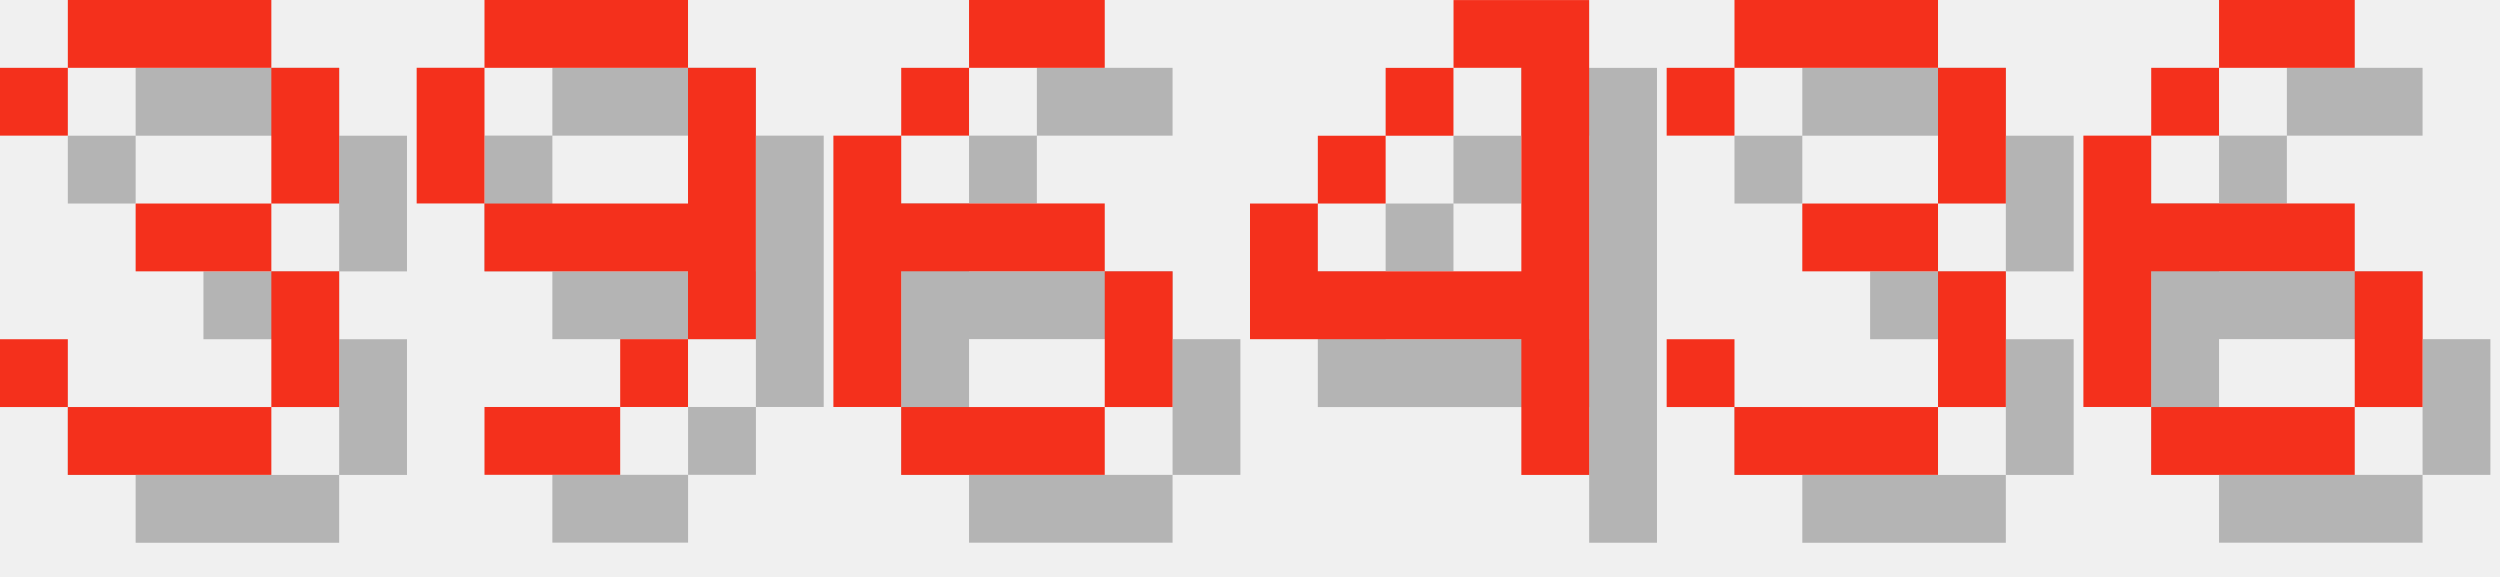
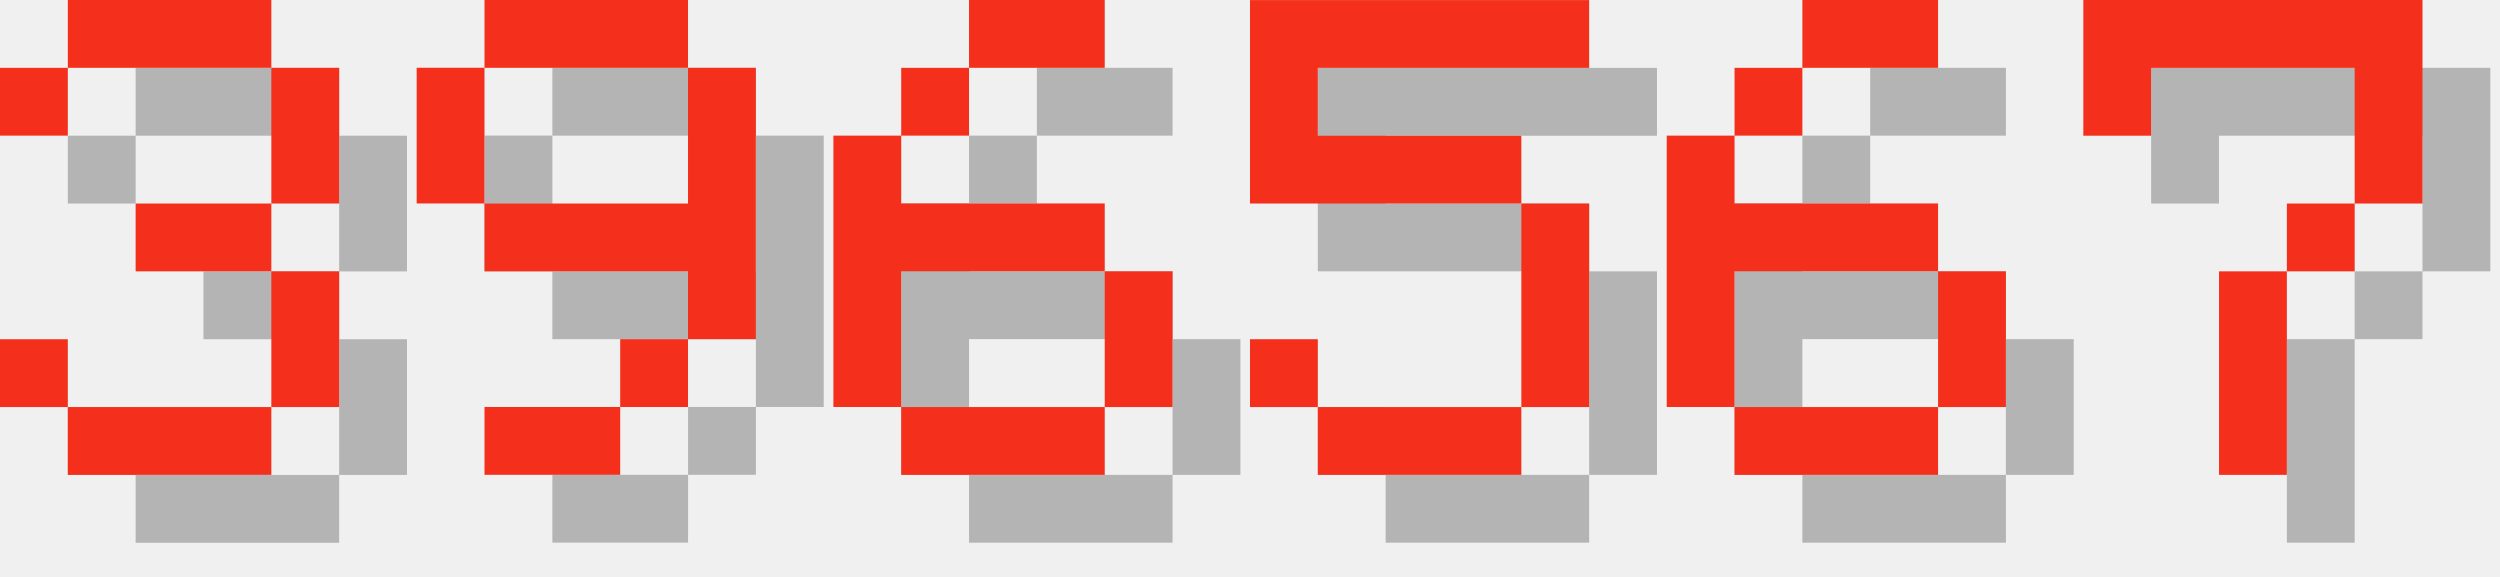
<svg xmlns="http://www.w3.org/2000/svg" version="1.1" width="156.0" height="36">
  <style>
        .text-foreground {
            fill: #F4301C;
        }
        .text-shadow {
            fill: #000000;
            fill-opacity: 0.25;
        }
    </style>
  <g class="digit" id="digit_3" transform="translate(0.0, 0), scale(4)">
    <path id="digit_3_shadow" class="text-shadow" d="m1.058 2.117v1.058h1.058v-1.058h3.175v2.117h-2.117v1.058h2.117v2.117h-3.175v-1.058h-1.058v1.058h1.058v1.058h3.175v-1.058h1.058v-2.117h-1.058v-1.058h1.058v-2.117h-1.058v-1.058h-3.175v1.058h-1.058z" fill-opacity=".5" style="paint-order:stroke fill markers" />
    <path id="digit_3_fg" class="text-foreground" d="m0 1.058v1.058h1.058v-1.058h3.175v2.117h-2.117v1.058h2.117v2.117h-3.175v-1.058h-1.058v1.058h1.058v1.058h3.175v-1.058h1.058v-2.117h-1.058v-1.058h1.058v-2.117h-1.058v-1.058h-3.175v1.058h-1.058z" fill="#fff" style="paint-order:stroke fill markers" />
  </g>
  <g class="digit" id="digit_9" transform="translate(26.0, 0), scale(4)">
    <path id="digit_9_shadow" class="text-shadow" d="m2.117 1.058v1.058h3.175v-1.058h-3.175zm3.175 1.058v2.117h-3.175v1.058h3.175v1.058h1.058v-4.233h-1.058zm0 4.233h-1.058v1.058h1.058v-1.058zm-1.058 1.058h-2.117v1.058h2.117v-1.058zm-2.117-3.175v-2.117h-1.058v2.117h1.058z" fill-opacity=".5" style="paint-order:stroke fill markers" />
    <path id="digit_9_fg" class="text-foreground" d="m1.058 0v1.058h3.175v-1.058h-3.175zm3.175 1.058v2.117h-3.175v1.058h3.175v1.058h1.058v-4.233h-1.058zm0 4.233h-1.058v1.058h1.058v-1.058zm-1.058 1.058h-2.117v1.058h2.117v-1.058zm-2.117-3.175v-2.117h-1.058v2.117h1.058z" fill="#fff" style="paint-order:stroke fill markers" />
  </g>
  <g class="digit" id="digit_6" transform="translate(52.0, 0), scale(4)">
    <path id="digit_6_shadow" class="text-shadow" d="m3.175 1.058v1.058h2.117v-1.058h-2.117zm0 1.058h-1.058v1.058h1.058v-1.058zm-1.058 1.058h-1.058v4.233h1.058v-2.117h3.175v-1.058h-3.175v-1.058zm3.175 2.117v2.117h1.058v-2.117h-1.058zm0 2.117h-3.175v1.058h3.175v-1.058z" fill-opacity=".5" style="paint-order:stroke fill markers" />
    <path id="digit_6_fg" class="text-foreground" d="m2.117 0v1.058h2.117v-1.058h-2.117zm0 1.058h-1.058v1.058h1.058v-1.058zm-1.058 1.058h-1.058v4.233h1.058v-2.117h3.175v-1.058h-3.175v-1.058zm3.175 2.117v2.117h1.058v-2.117h-1.058zm0 2.117h-3.175v1.058h3.175v-1.058z" fill="#fff" style="paint-order:stroke fill markers" />
  </g>
-   <g class="digit" id="digit_4" transform="translate(78.0, 0), scale(4)">
-     <path id="digit_4_shadow" class="text-shadow" d="m4.233 1.058v1.058h1.058v3.175h-3.175v-1.058h-1.058v2.117h4.233v2.117h1.058v-7.408h-2.117zm-2.117 3.175h1.058v-1.058h-1.058v1.058zm1.058-1.058h1.058v-1.058h-1.058v1.058z" fill-opacity=".5" style="paint-order:stroke fill markers" />
-     <path id="digit_4_fg" class="text-foreground" d="m3.175 0v1.058h1.058v3.175h-3.175v-1.058h-1.058v2.117h4.233v2.117h1.058v-7.408h-2.117zm-2.117 3.175h1.058v-1.058h-1.058v1.058zm1.058-1.058h1.058v-1.058h-1.058v1.058z" fill="#fff" style="paint-order:stroke fill markers" />
+   <g class="digit" id="digit_5" transform="translate(78.0, 0), scale(4)">
+     <path id="digit_5_shadow" class="text-shadow" d="m1.058 1.058v3.175h4.233v3.175h-3.175v-1.058h-1.058v1.058h1.058v1.058h3.175v-1.058h1.058v-3.175h-1.058v-1.058h-3.175v-1.058h4.233v-1.058h-5.292z" fill-opacity=".5" style="paint-order:stroke fill markers" />
+     <path id="digit_5_fg" class="text-foreground" d="m0 0v3.175h4.233v3.175h-3.175v-1.058h-1.058v1.058h1.058v1.058h3.175v-1.058h1.058v-3.175h-1.058v-1.058h-3.175v-1.058h4.233v-1.058h-5.292z" fill="#fff" style="paint-order:stroke fill markers" />
  </g>
-   <g class="digit" id="digit_3" transform="translate(104.0, 0), scale(4)">
-     <path id="digit_3_shadow" class="text-shadow" d="m1.058 2.117v1.058h1.058v-1.058h3.175v2.117h-2.117v1.058h2.117v2.117h-3.175v-1.058h-1.058v1.058h1.058v1.058h3.175v-1.058h1.058v-2.117h-1.058v-1.058h1.058v-2.117h-1.058v-1.058h-3.175v1.058h-1.058z" fill-opacity=".5" style="paint-order:stroke fill markers" />
-     <path id="digit_3_fg" class="text-foreground" d="m0 1.058v1.058h1.058v-1.058h3.175v2.117h-2.117v1.058h2.117v2.117h-3.175v-1.058h-1.058v1.058h1.058v1.058h3.175v-1.058h1.058v-2.117h-1.058v-1.058h1.058v-2.117h-1.058v-1.058h-3.175v1.058h-1.058z" fill="#fff" style="paint-order:stroke fill markers" />
-   </g>
-   <g class="digit" id="digit_6" transform="translate(130.0, 0), scale(4)">
+   <g class="digit" id="digit_6" transform="translate(104.0, 0), scale(4)">
    <path id="digit_6_shadow" class="text-shadow" d="m3.175 1.058v1.058h2.117v-1.058h-2.117zm0 1.058h-1.058v1.058h1.058v-1.058zm-1.058 1.058h-1.058v4.233h1.058v-2.117h3.175v-1.058h-3.175v-1.058zm3.175 2.117v2.117h1.058v-2.117h-1.058zm0 2.117h-3.175v1.058h3.175v-1.058z" fill-opacity=".5" style="paint-order:stroke fill markers" />
    <path id="digit_6_fg" class="text-foreground" d="m2.117 0v1.058h2.117v-1.058h-2.117zm0 1.058h-1.058v1.058h1.058v-1.058zm-1.058 1.058h-1.058v4.233h1.058v-2.117h3.175v-1.058h-3.175v-1.058zm3.175 2.117v2.117h1.058v-2.117h-1.058zm0 2.117h-3.175v1.058h3.175v-1.058z" fill="#fff" style="paint-order:stroke fill markers" />
  </g>
+   <g class="digit" id="digit_7" transform="translate(130.0, 0), scale(4)">
+     <path id="digit_7_shadow" class="text-shadow" d="m1.058 1.058 2e-6 2.117h1.058v-1.058h3.175v1.058l2e-7 1.058h-1.058v1.058h-1.058l4e-7 3.175 1.058 1e-7v-3.175h1.058v-1.058h1.058l5e-7 -1.058v-2.117z" fill-opacity=".5" style="paint-order:stroke fill markers" />
+     <path id="digit_7_fg" class="text-foreground" d="m0 0 2e-6 2.117h1.058v-1.058h3.175v1.058l2e-7 1.058h-1.058v1.058h-1.058l4e-7 3.175 1.058 1e-7v-3.175h1.058v-1.058h1.058l5e-7 -1.058v-2.117z" fill="#fff" style="paint-order:stroke fill markers" />
+   </g>
</svg>
